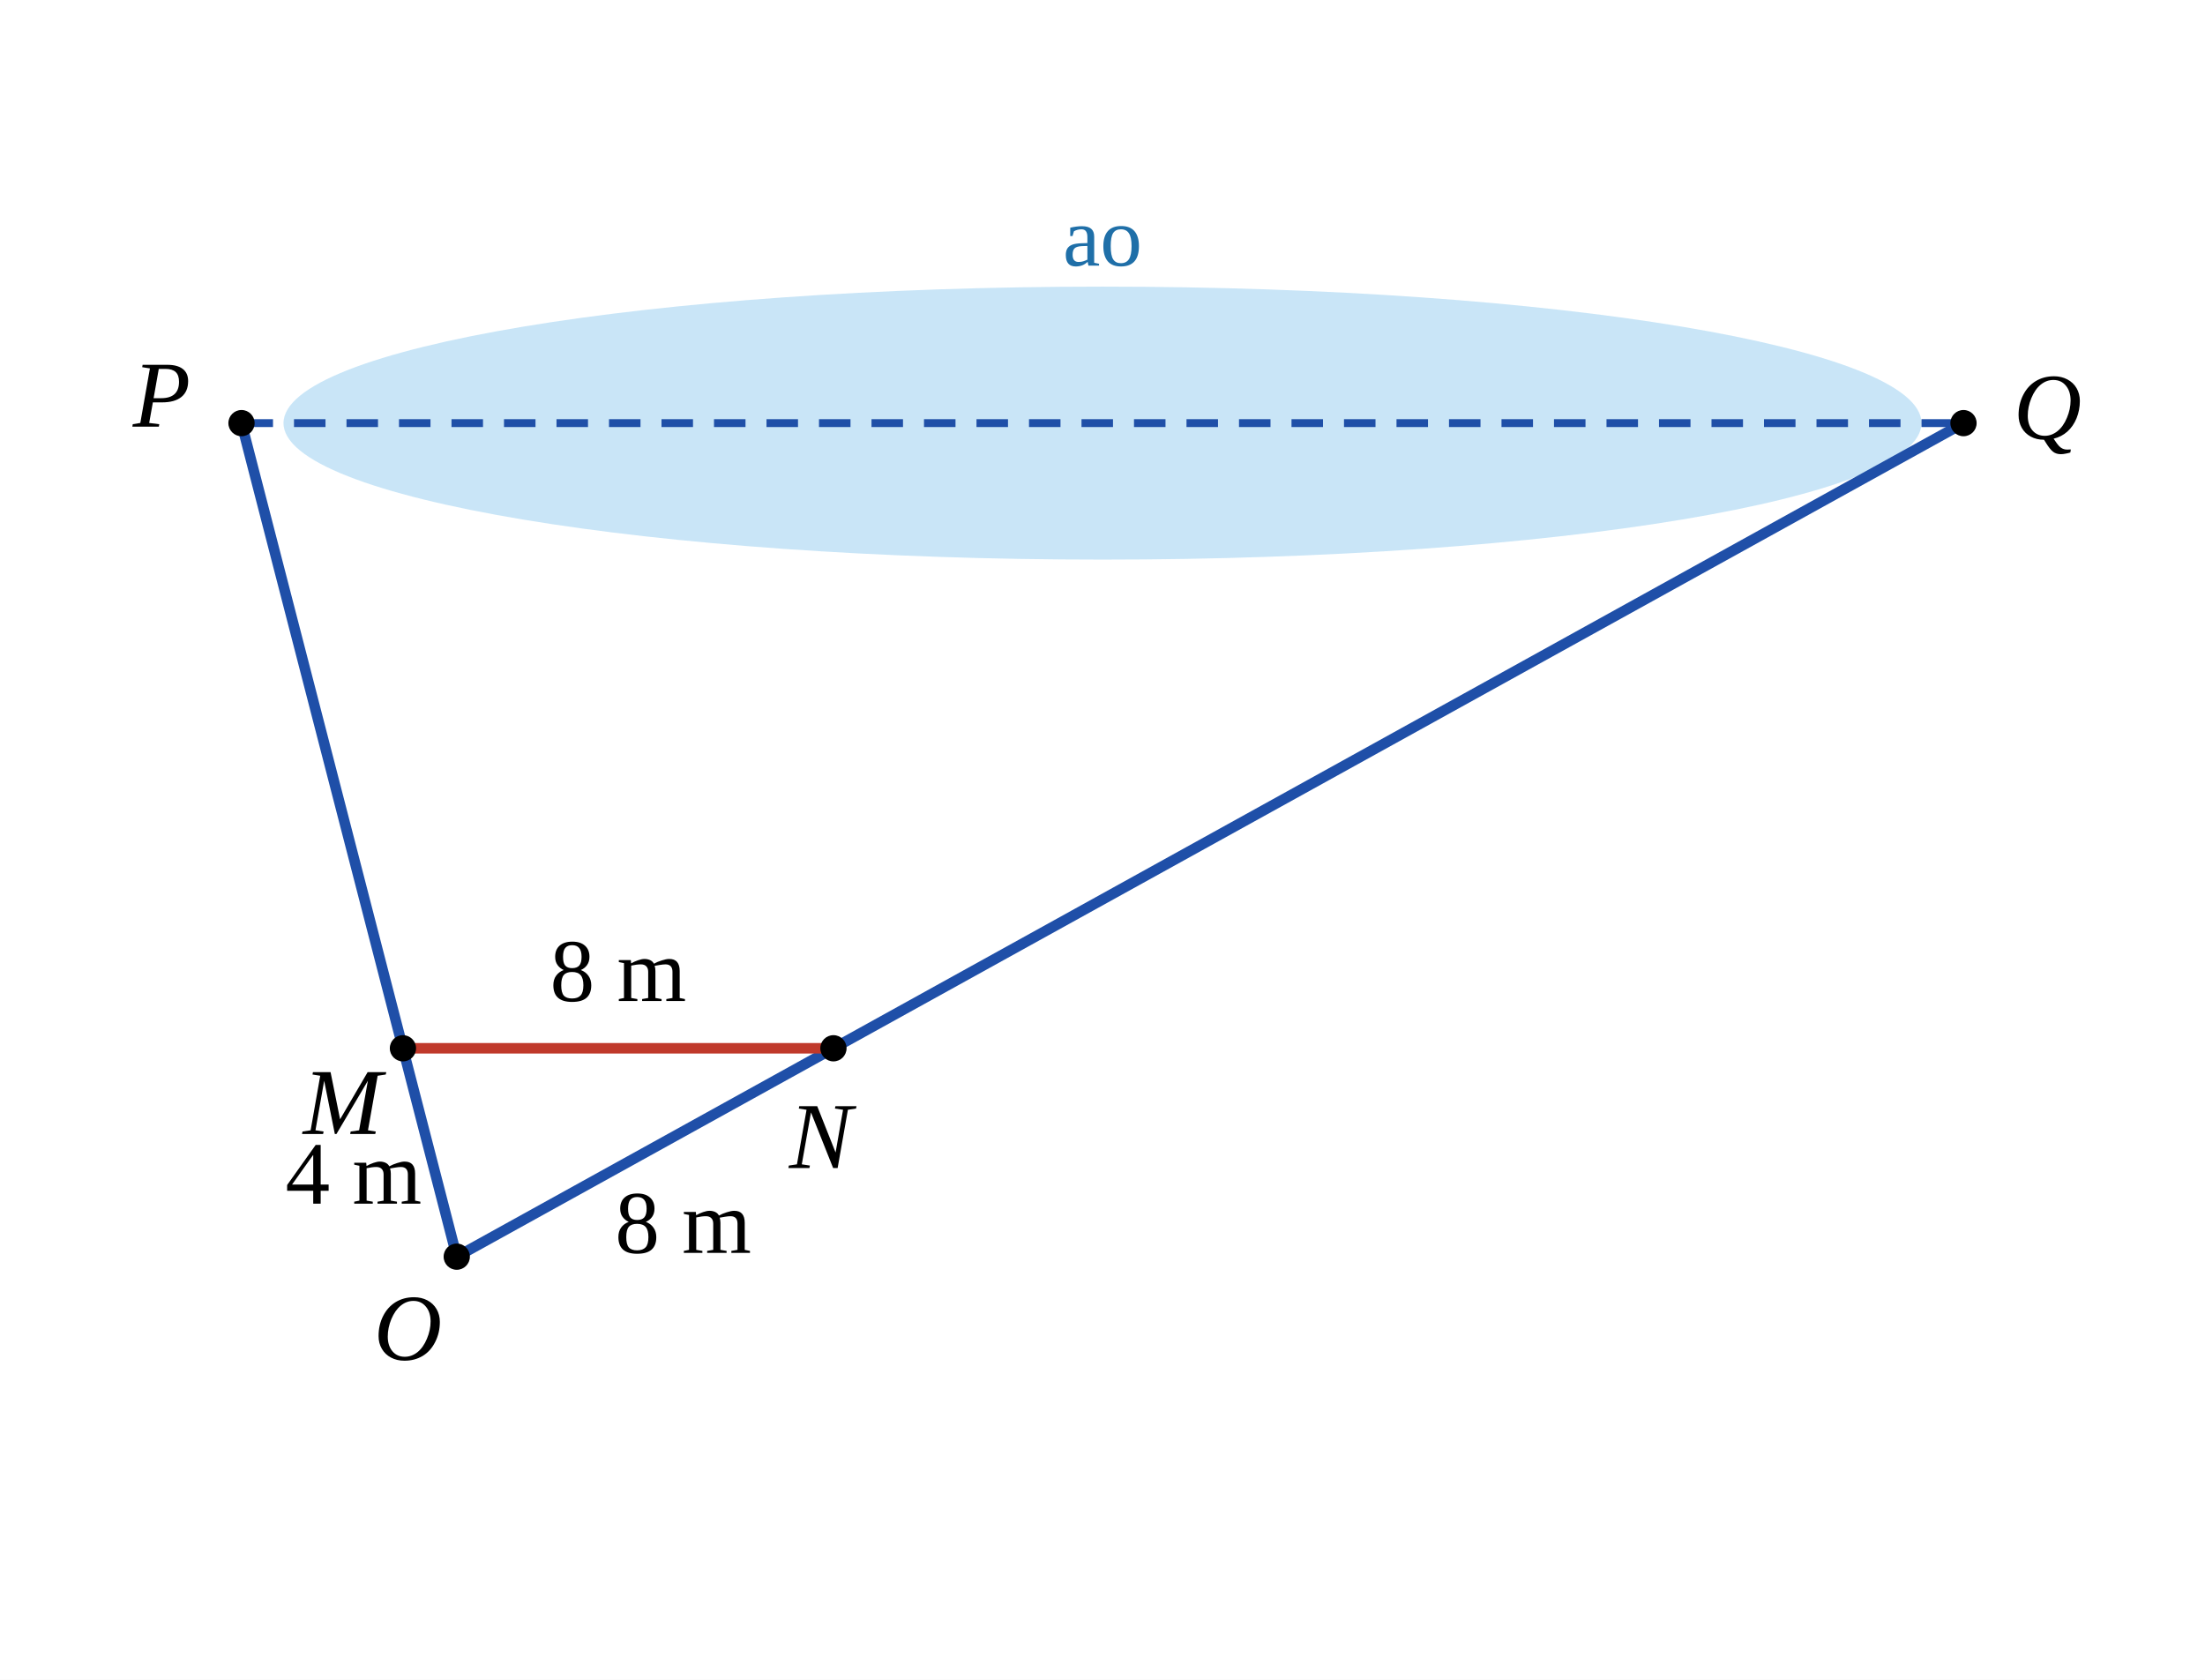
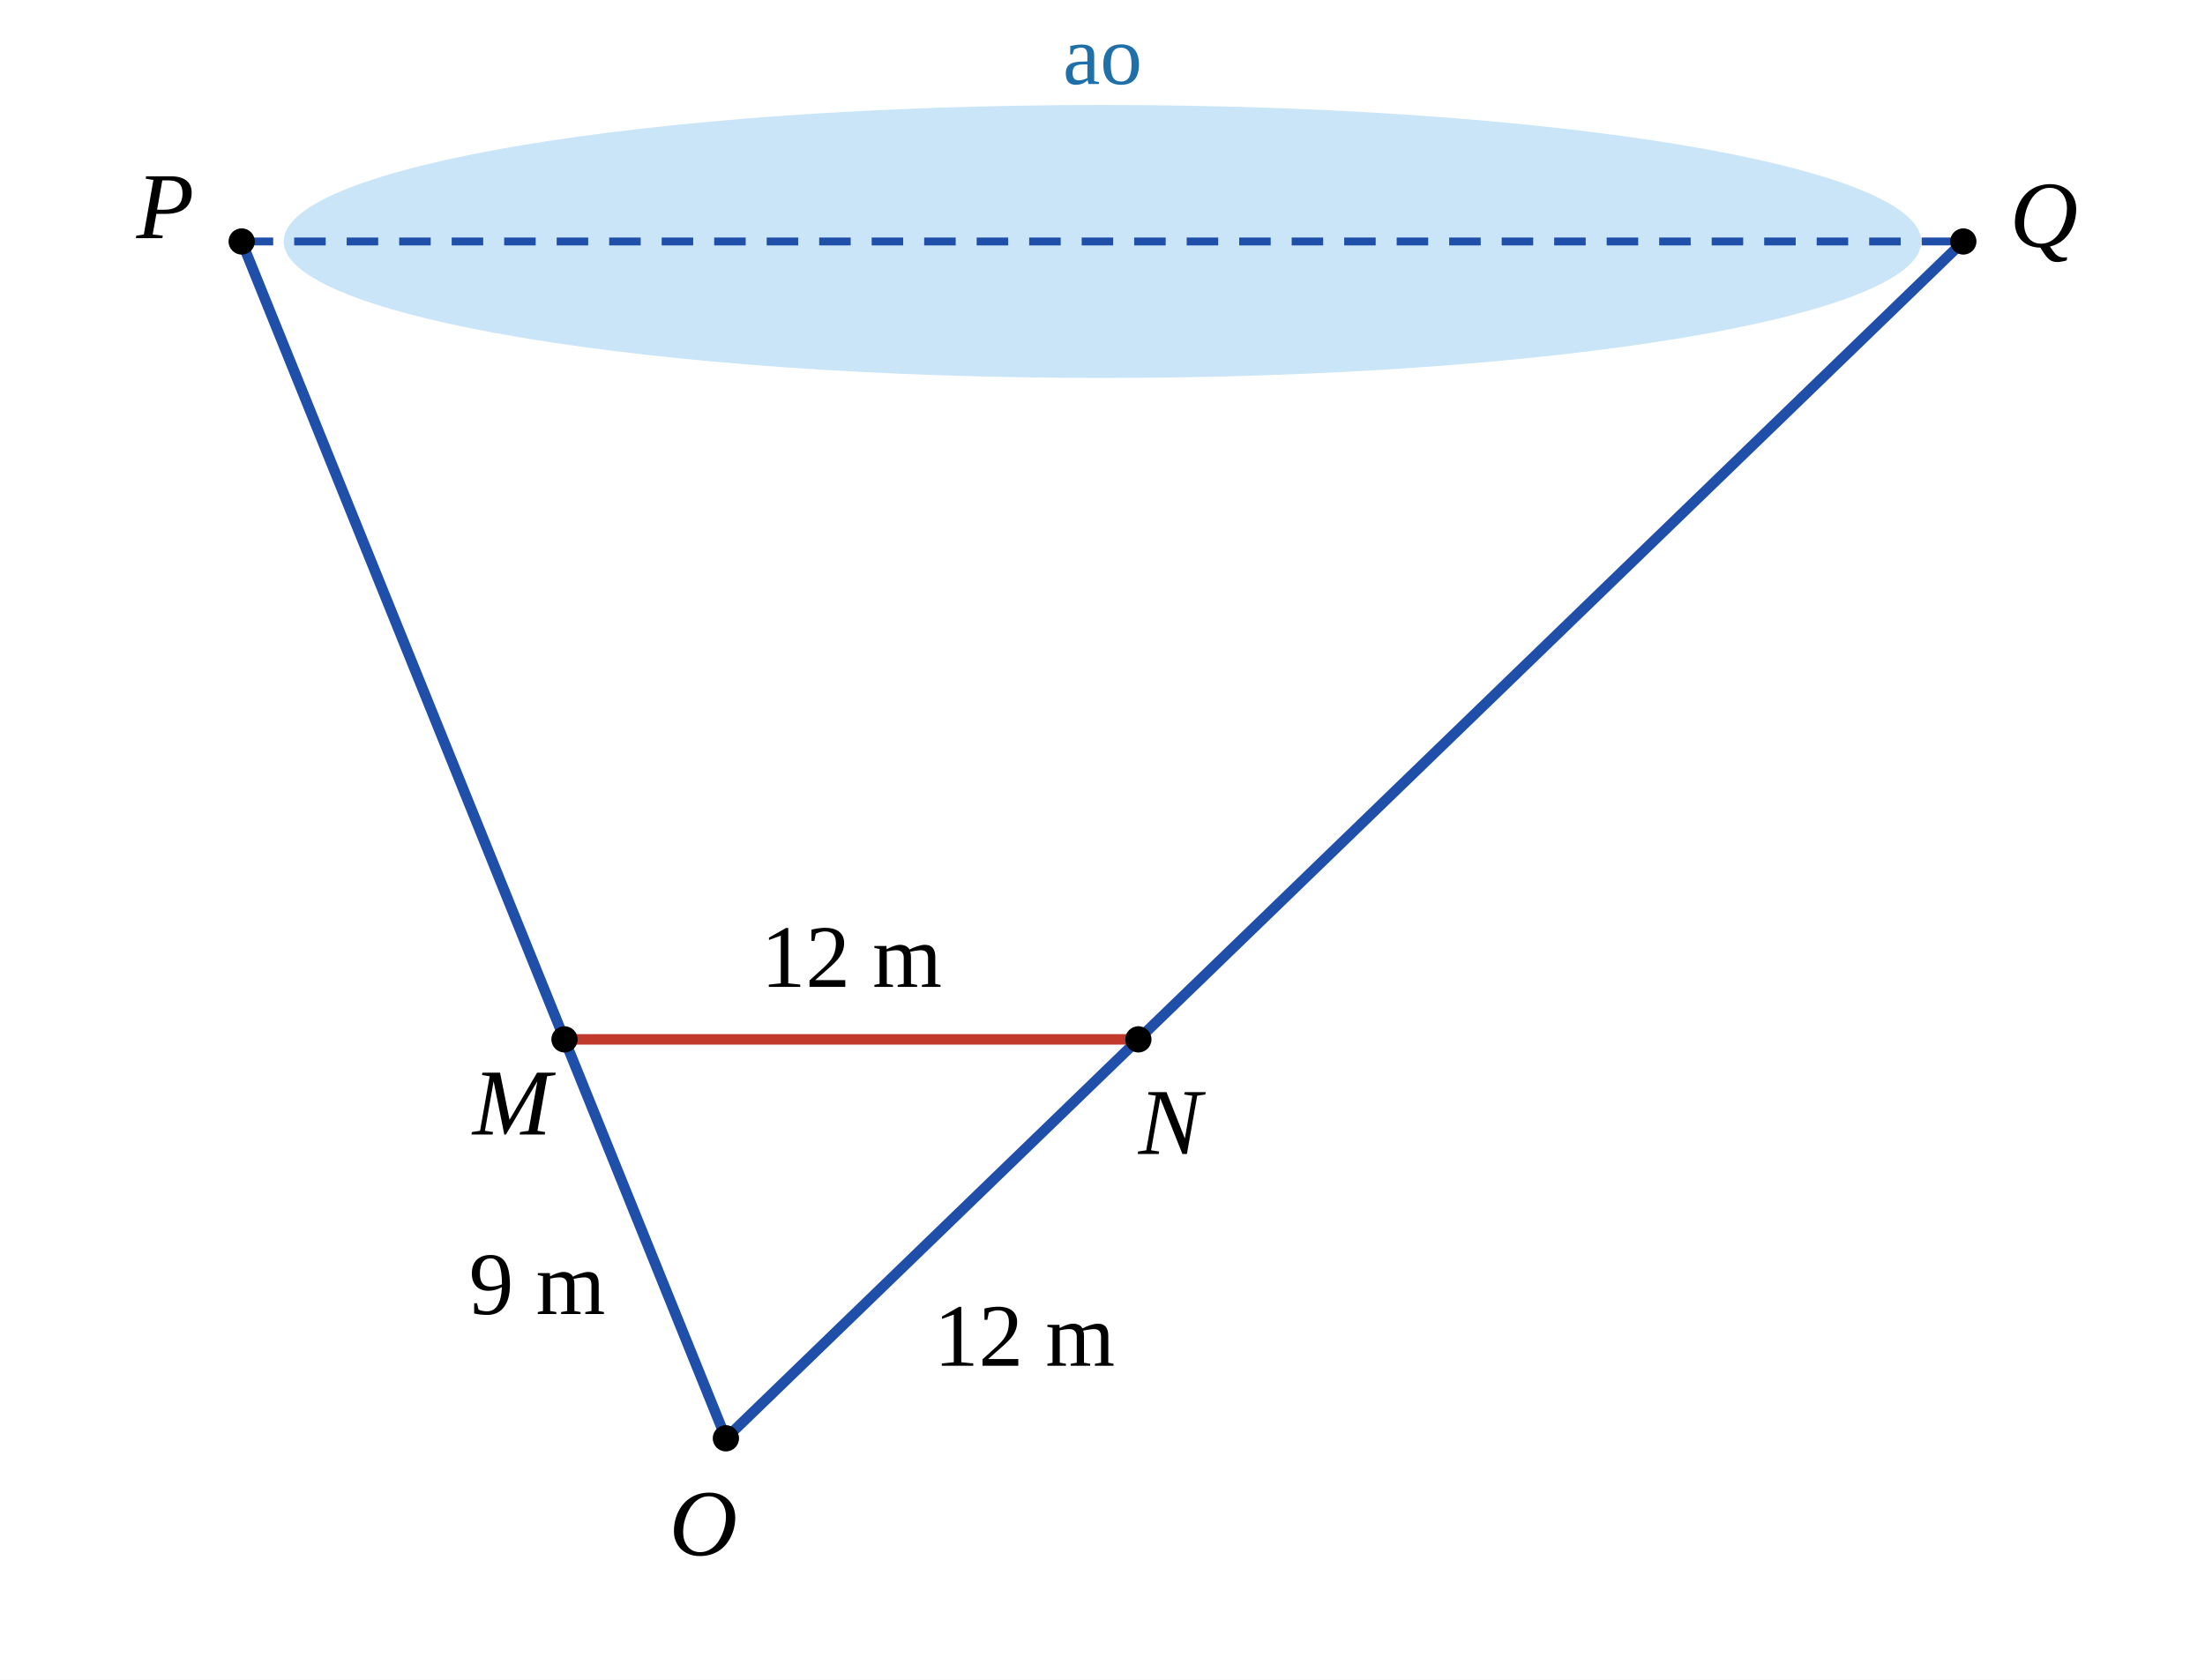
<svg xmlns="http://www.w3.org/2000/svg" viewBox="0 0 420 320" font-family="Times New Roman" font-size="18">
  <rect width="420" height="320" fill="#fff" />
-   <ellipse cx="210" cy="80.604" rx="156" ry="26" fill="#bfe1f6" opacity="0.85" />
-   <text x="210" y="50.604" text-anchor="middle" font-size="16" fill="#1f6fa8">ao</text>
-   <line x1="87" y1="239.396" x2="46" y2="80.604" stroke="#1f4fa8" stroke-width="2" />
-   <line x1="87" y1="239.396" x2="374" y2="80.604" stroke="#1f4fa8" stroke-width="2" />
-   <line x1="46" y1="80.604" x2="374" y2="80.604" stroke="#1f4fa8" stroke-width="1.5" stroke-dasharray="6,4" />
-   <line x1="76.75" y1="199.698" x2="158.75" y2="199.698" stroke="#c0392b" stroke-width="2" />
-   <text x="67.351" y="229.297" text-anchor="middle" font-size="17">4 m</text>
-   <text x="130.137" y="238.672" text-anchor="middle" font-size="17">8 m</text>
-   <text x="117.75" y="190.698" text-anchor="middle" font-size="17">8 m</text>
-   <circle cx="87" cy="239.396" r="2.5" fill="#000" />
-   <text x="71.202" y="259.045" font-style="italic">O</text>
-   <circle cx="46" cy="80.604" r="2.5" fill="#000" />
-   <text x="25.303" y="81.279" font-style="italic">P</text>
-   <circle cx="374" cy="80.604" r="2.5" fill="#000" />
-   <text x="383.492" y="83.604" font-style="italic">Q</text>
-   <circle cx="76.75" cy="199.698" r="2.5" fill="#000" />
-   <text x="57.748" y="216.023" font-style="italic">M</text>
-   <circle cx="158.75" cy="199.698" r="2.5" fill="#000" />
-   <text x="150.301" y="222.509" font-style="italic">N</text>
+   <ellipse cx="210" cy="46" rx="155.965" ry="26" fill="#bfe1f6" opacity="0.85" />
+   <text x="210" y="16" text-anchor="middle" font-size="16" fill="#1f6fa8">ao</text>
+   <line x1="138.265" y1="274" x2="46.035" y2="46" stroke="#1f4fa8" stroke-width="2" />
+   <line x1="138.265" y1="274" x2="373.965" y2="46" stroke="#1f4fa8" stroke-width="2" />
+   <line x1="46.035" y1="46" x2="373.965" y2="46" stroke="#1f4fa8" stroke-width="1.5" stroke-dasharray="6,4" />
+   <line x1="107.522" y1="198" x2="216.832" y2="198" stroke="#c0392b" stroke-width="2" />
+   <text x="102.318" y="250.323" text-anchor="middle" font-size="17">9 m</text>
+   <text x="195.131" y="260.176" text-anchor="middle" font-size="17">12 m</text>
+   <text x="162.177" y="188" text-anchor="middle" font-size="17">12 m</text>
+   <circle cx="138.265" cy="274" r="2.5" fill="#000" />
+   <text x="127.463" y="296.262" font-style="italic">O</text>
+   <circle cx="46.035" cy="46" r="2.5" fill="#000" />
+   <text x="25.972" y="45.369" font-style="italic">P</text>
+   <circle cx="373.965" cy="46" r="2.5" fill="#000" />
+   <text x="382.798" y="47" font-style="italic">Q</text>
+   <circle cx="107.522" cy="198" r="2.5" fill="#000" />
+   <text x="90.022" y="216.124" font-style="italic">M</text>
+   <circle cx="216.832" cy="198" r="2.5" fill="#000" />
+   <text x="216.832" y="219.832" font-style="italic">N</text>
</svg>
